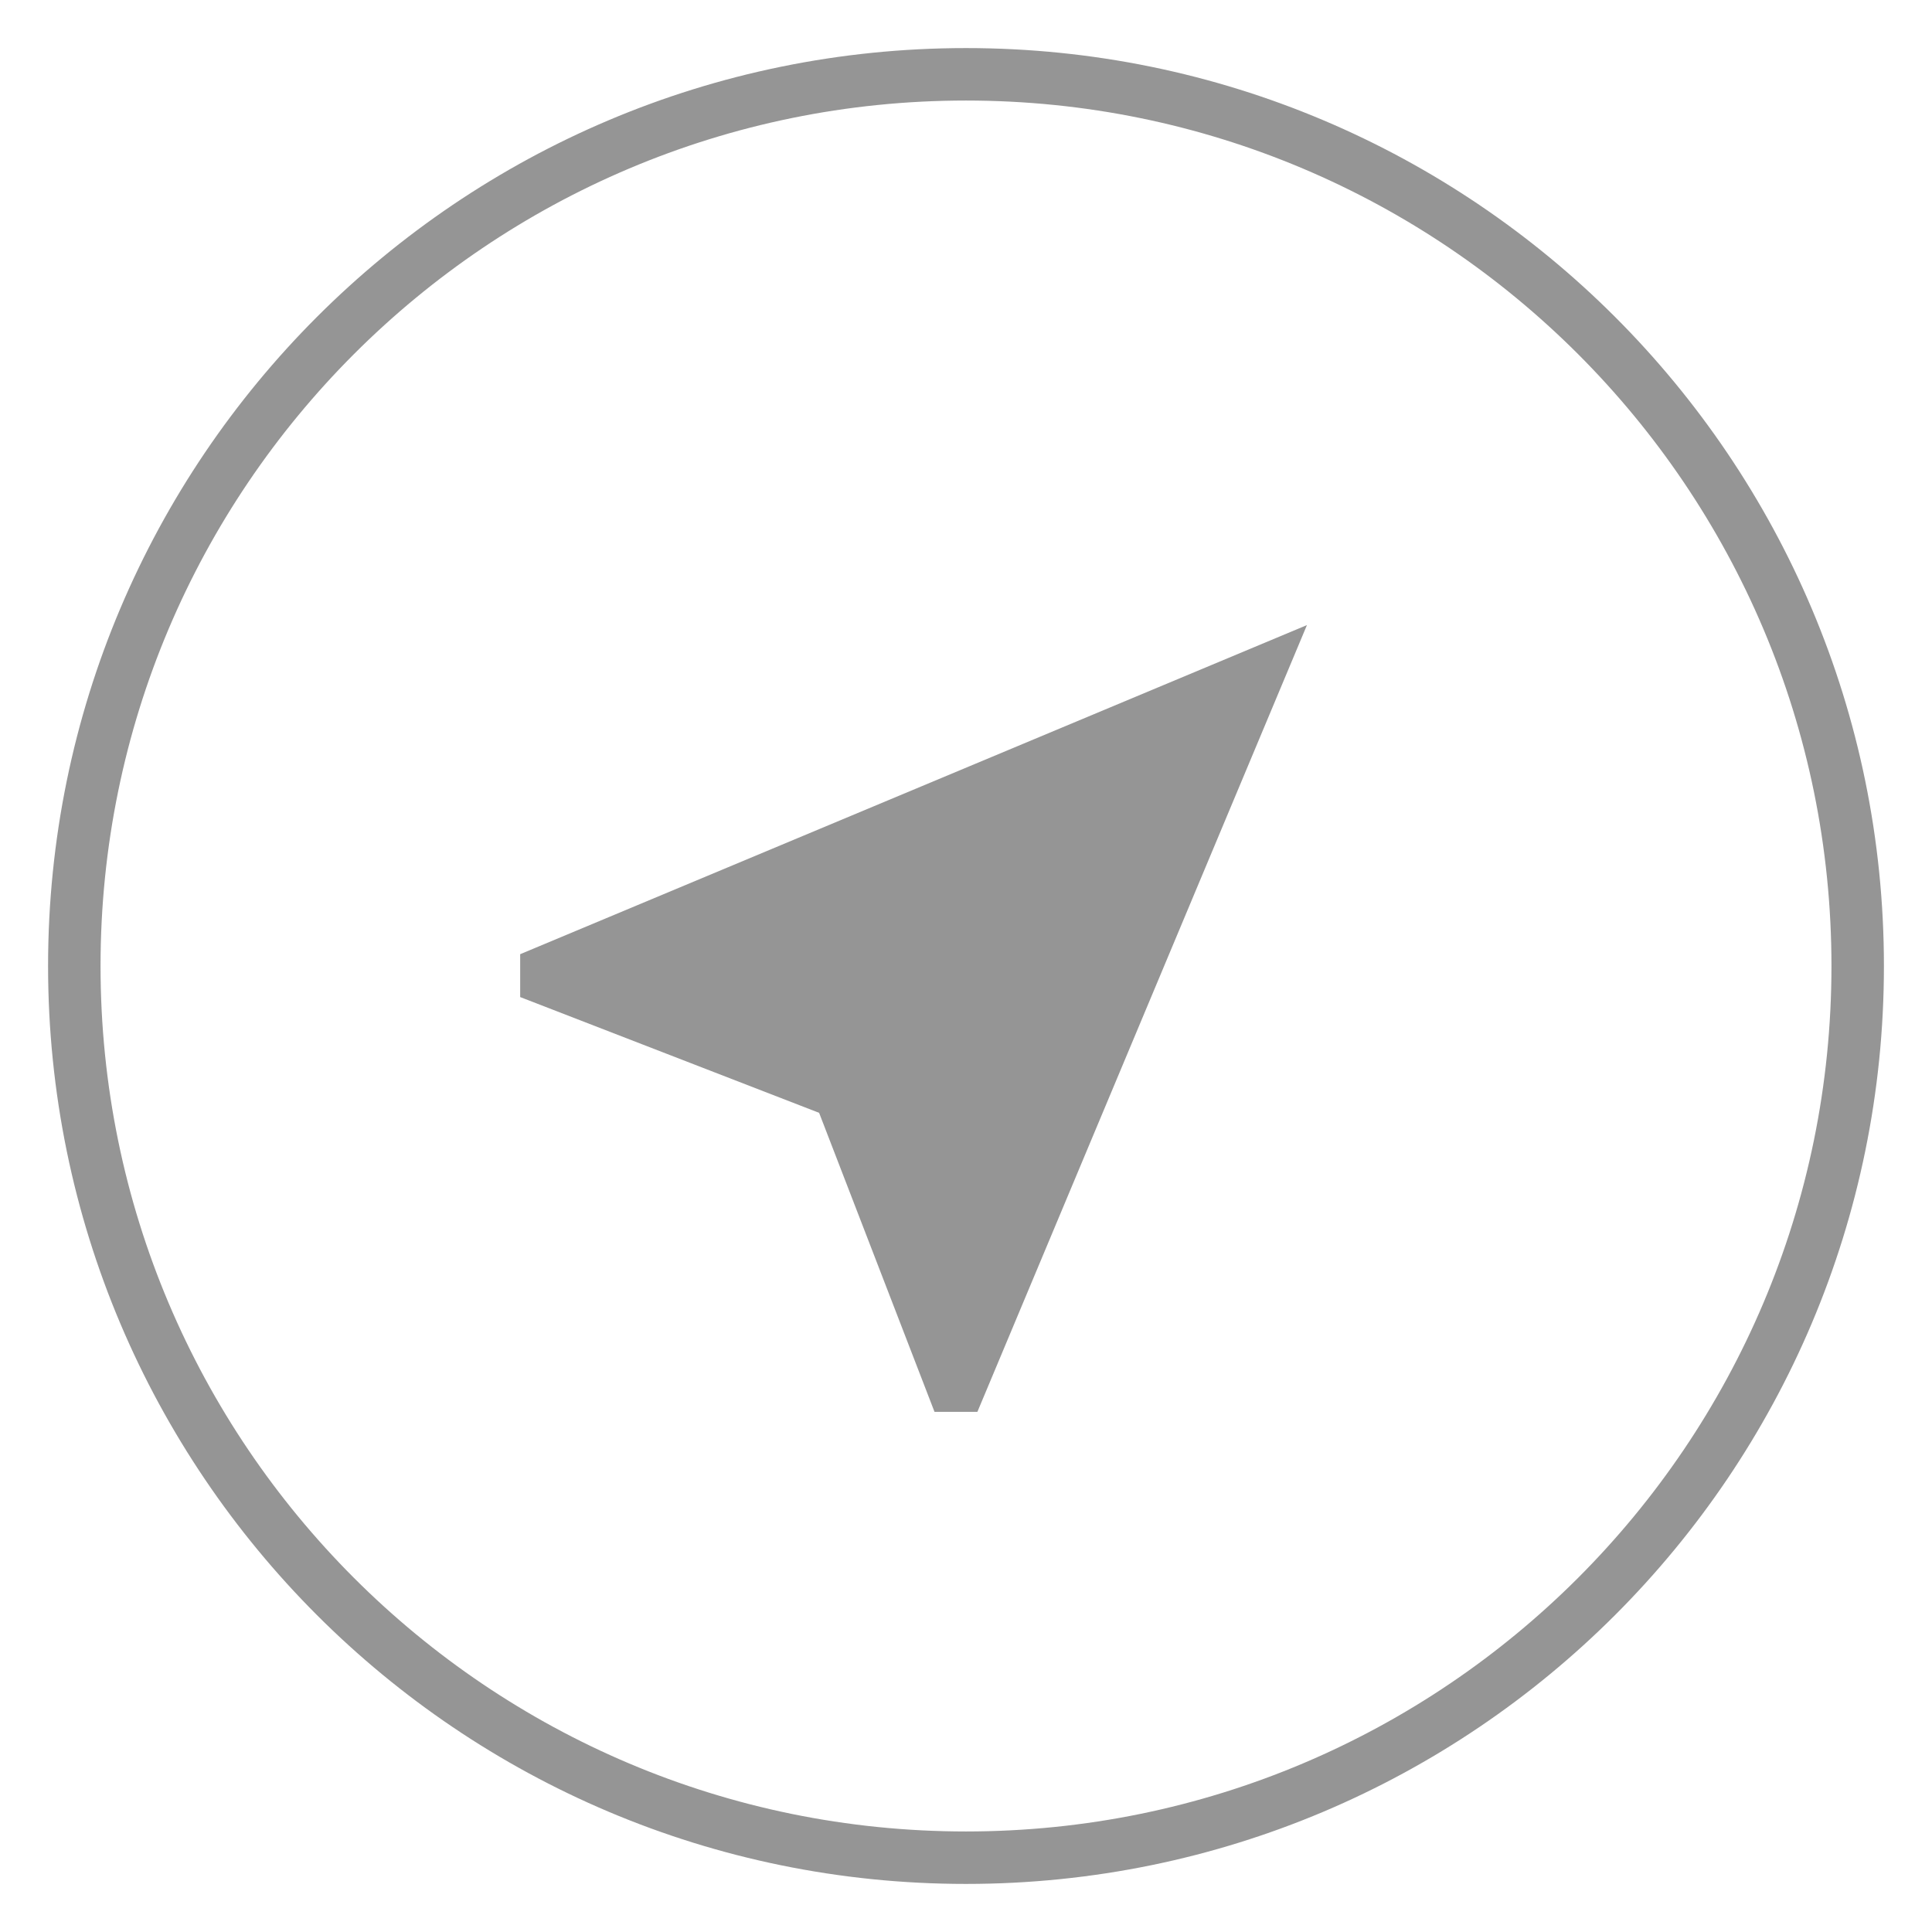
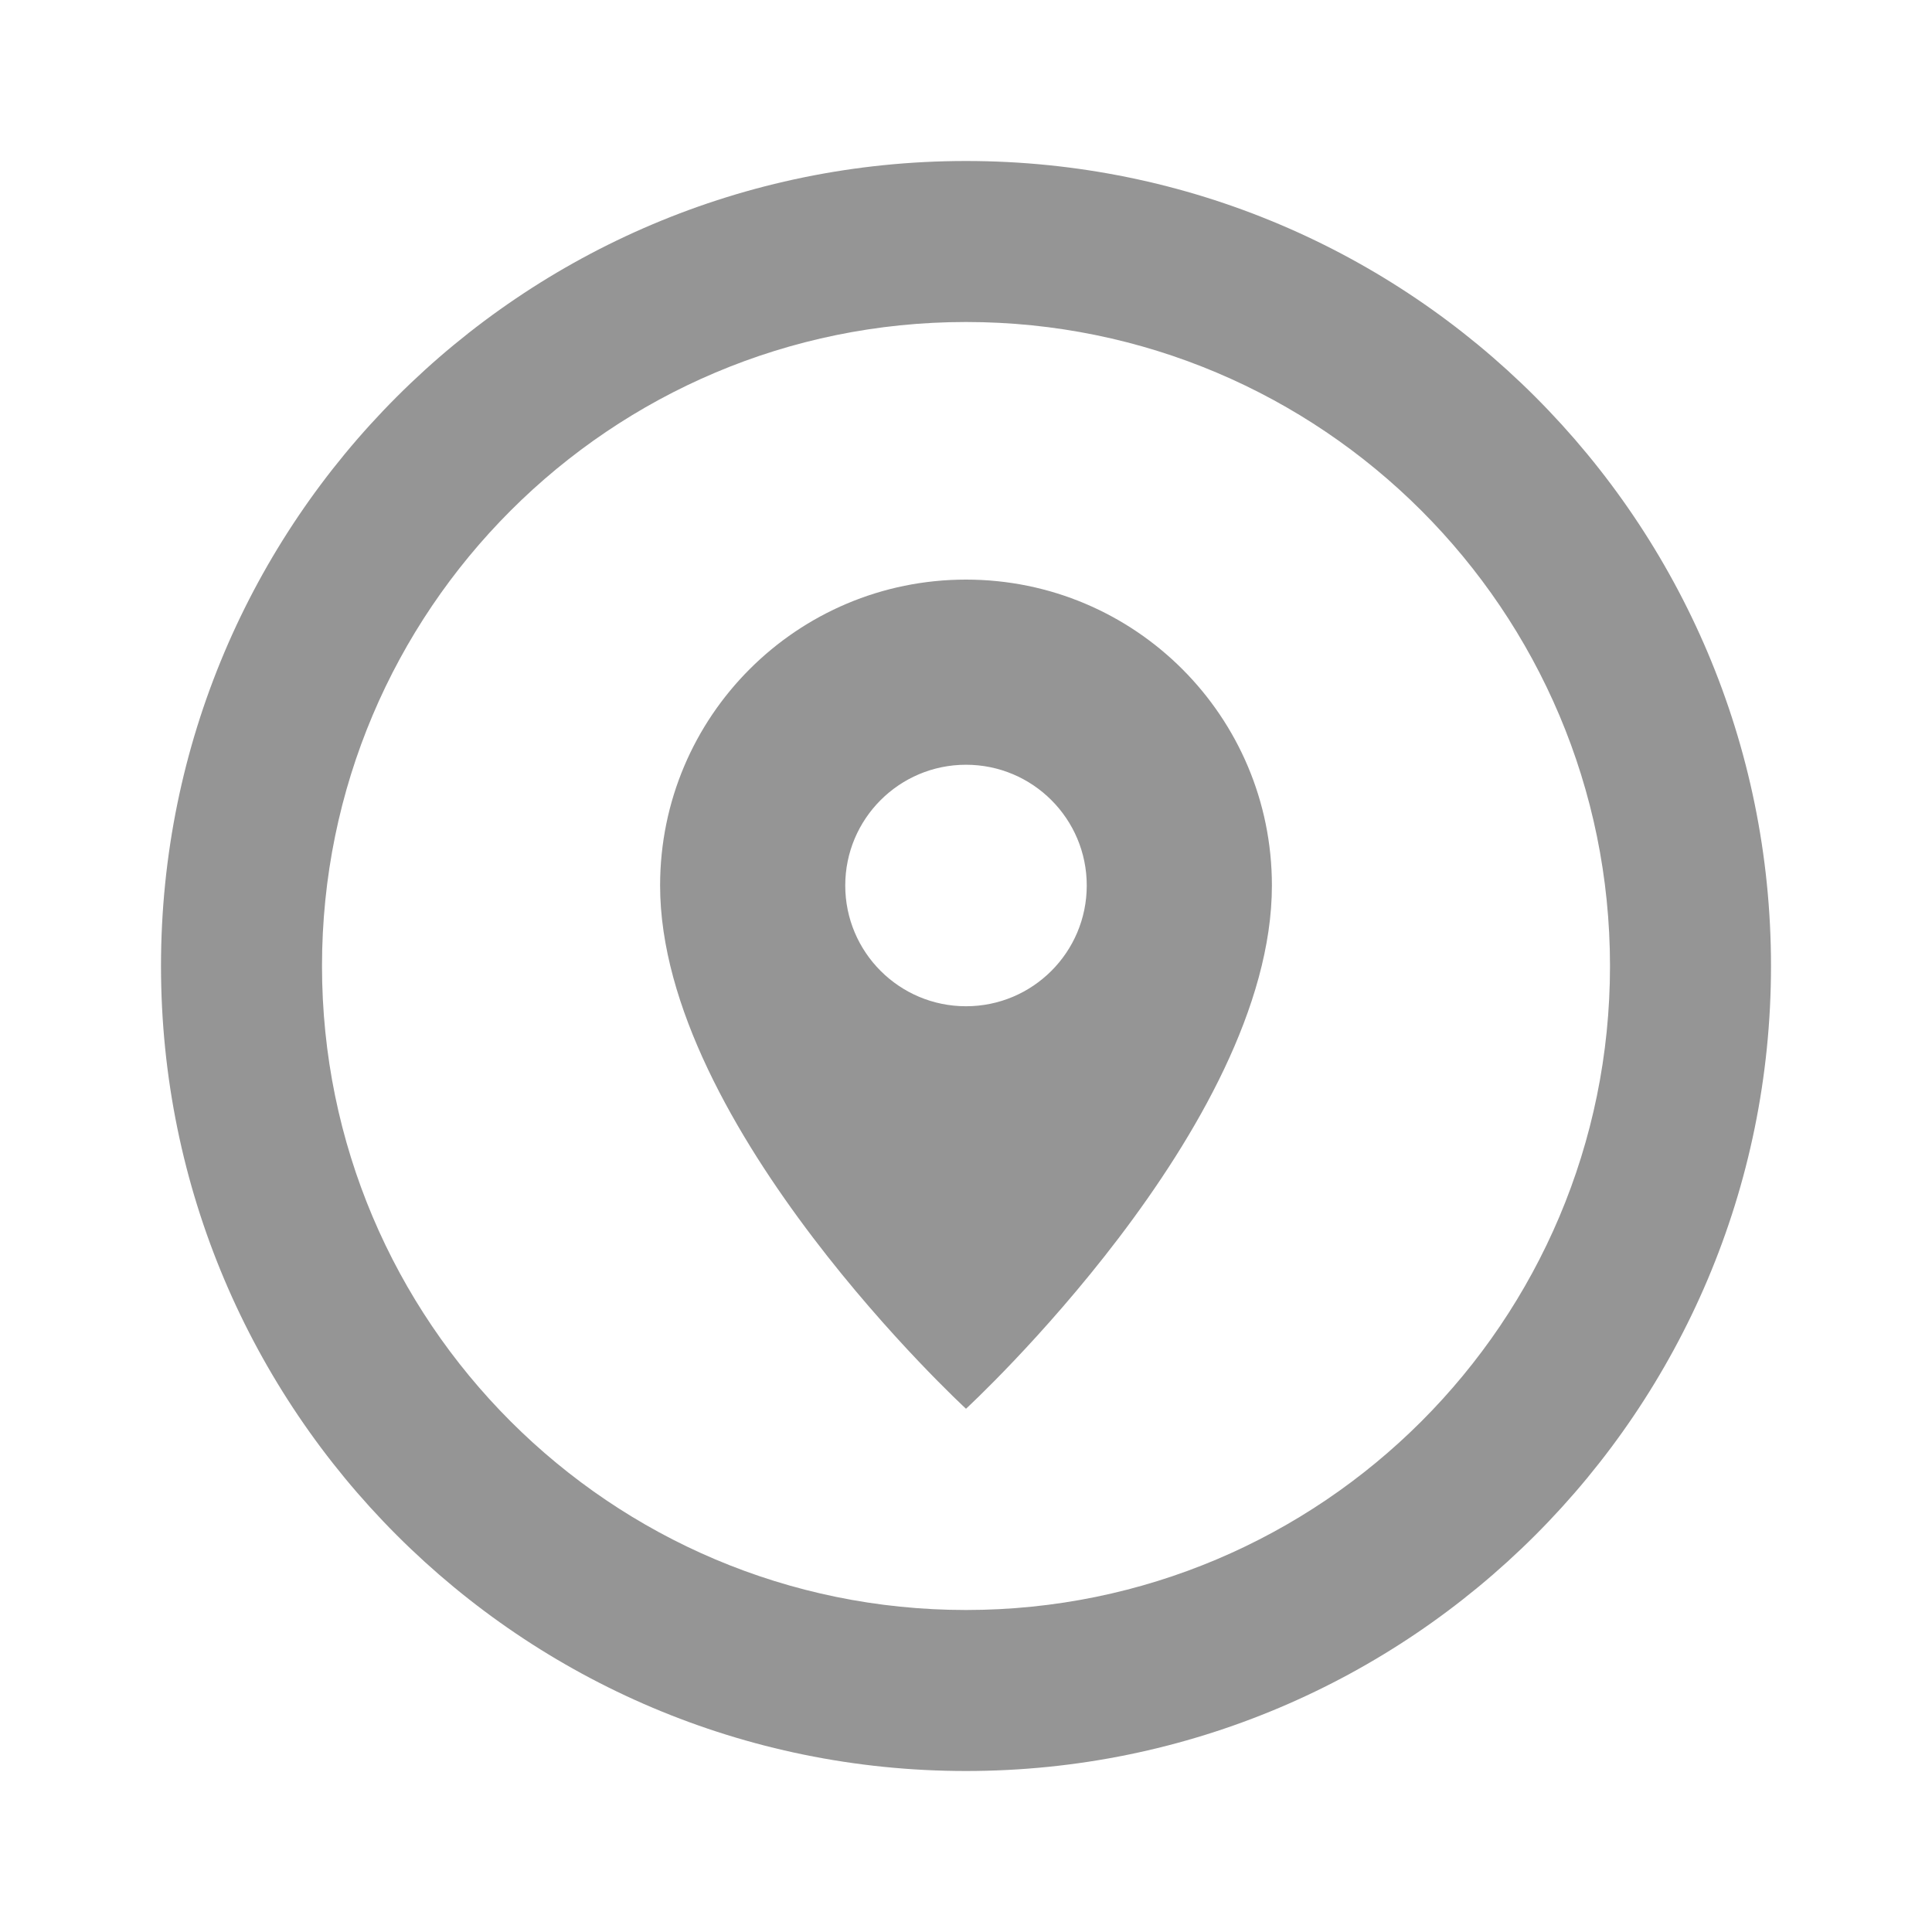
- <svg xmlns="http://www.w3.org/2000/svg" width="26px" height="26px" viewBox="0 0 26 26" version="1.1">
-   <defs />
-   <g id="Symbols" stroke="none" stroke-width="1" fill="none" fill-rule="evenodd">
-     <g id="Tex-Input/Regular" transform="translate(-613, -11)">
-       <g id="ic_hidden-location">
-         <g transform="translate(614, 12)">
-           <circle id="Oval-28" stroke="#959595" stroke-width="0.706" cx="12" cy="12" r="12" />
-           <g id="ic_near_me" transform="translate(4.235294, 5.647059)">
-             <polygon id="Bounds" points="0 0 14.118 0 14.118 14.118 0 14.118" />
-             <polygon id="Icon" fill="#959595" points="12.353 1.765 1.765 6.194 1.765 6.771 5.788 8.329 7.341 12.353 7.918 12.353" />
-           </g>
-         </g>
-       </g>
-     </g>
-   </g>
+ <svg xmlns="http://www.w3.org/2000/svg" version="1.1" width="24" height="24" viewBox="0 0 24 24">
+   <path fill="#959595" d="M12,20A8,8 0 0,1 4,12A8,8 0 0,1 12,4A8,8 0 0,1 20,12A8,8 0 0,1 12,20M12,2A10,10 0 0,0 2,12A10,10 0 0,0 12,22A10,10 0 0,0 22,12A10,10 0 0,0 12,2M12,12.5A1.5,1.5 0 0,1 10.5,11A1.5,1.5 0 0,1 12,9.5A1.5,1.5 0 0,1 13.5,11A1.5,1.5 0 0,1 12,12.5M12,7.2C9.9,7.2 8.2,8.9 8.2,11C8.2,14 12,17.5 12,17.5C12,17.5 15.8,14 15.8,11C15.8,8.9 14.1,7.2 12,7.2Z" />
</svg>
